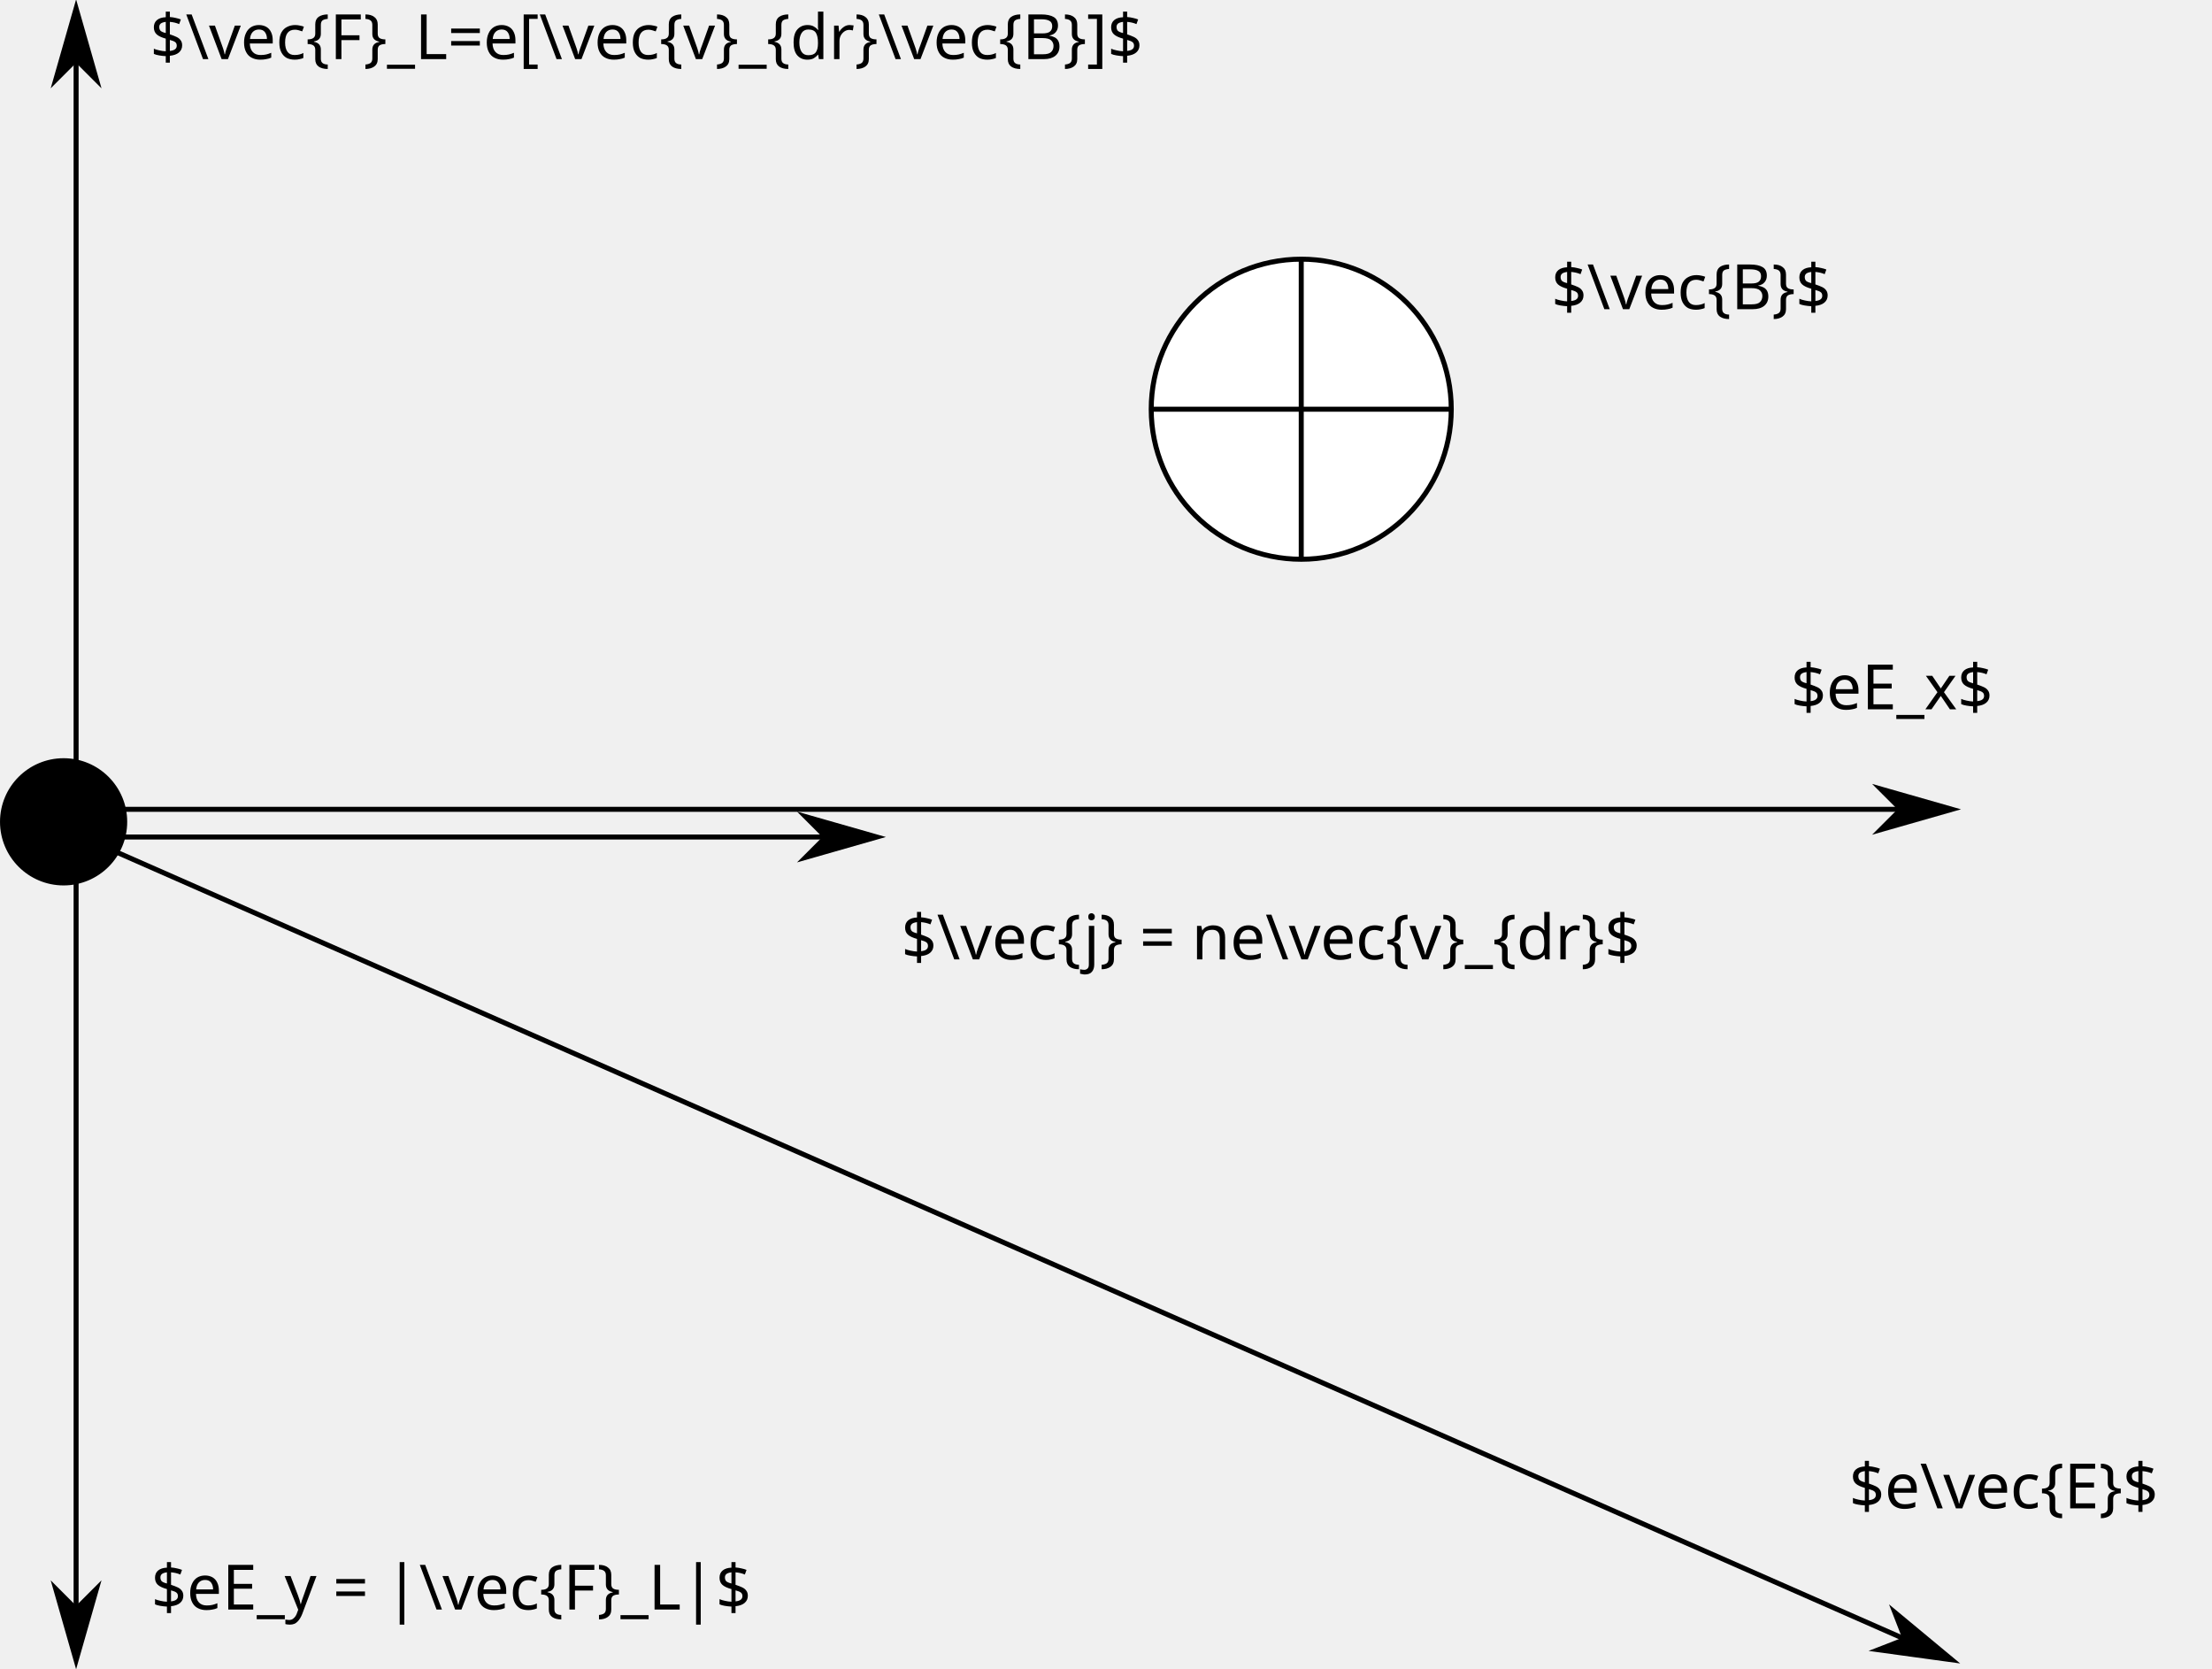
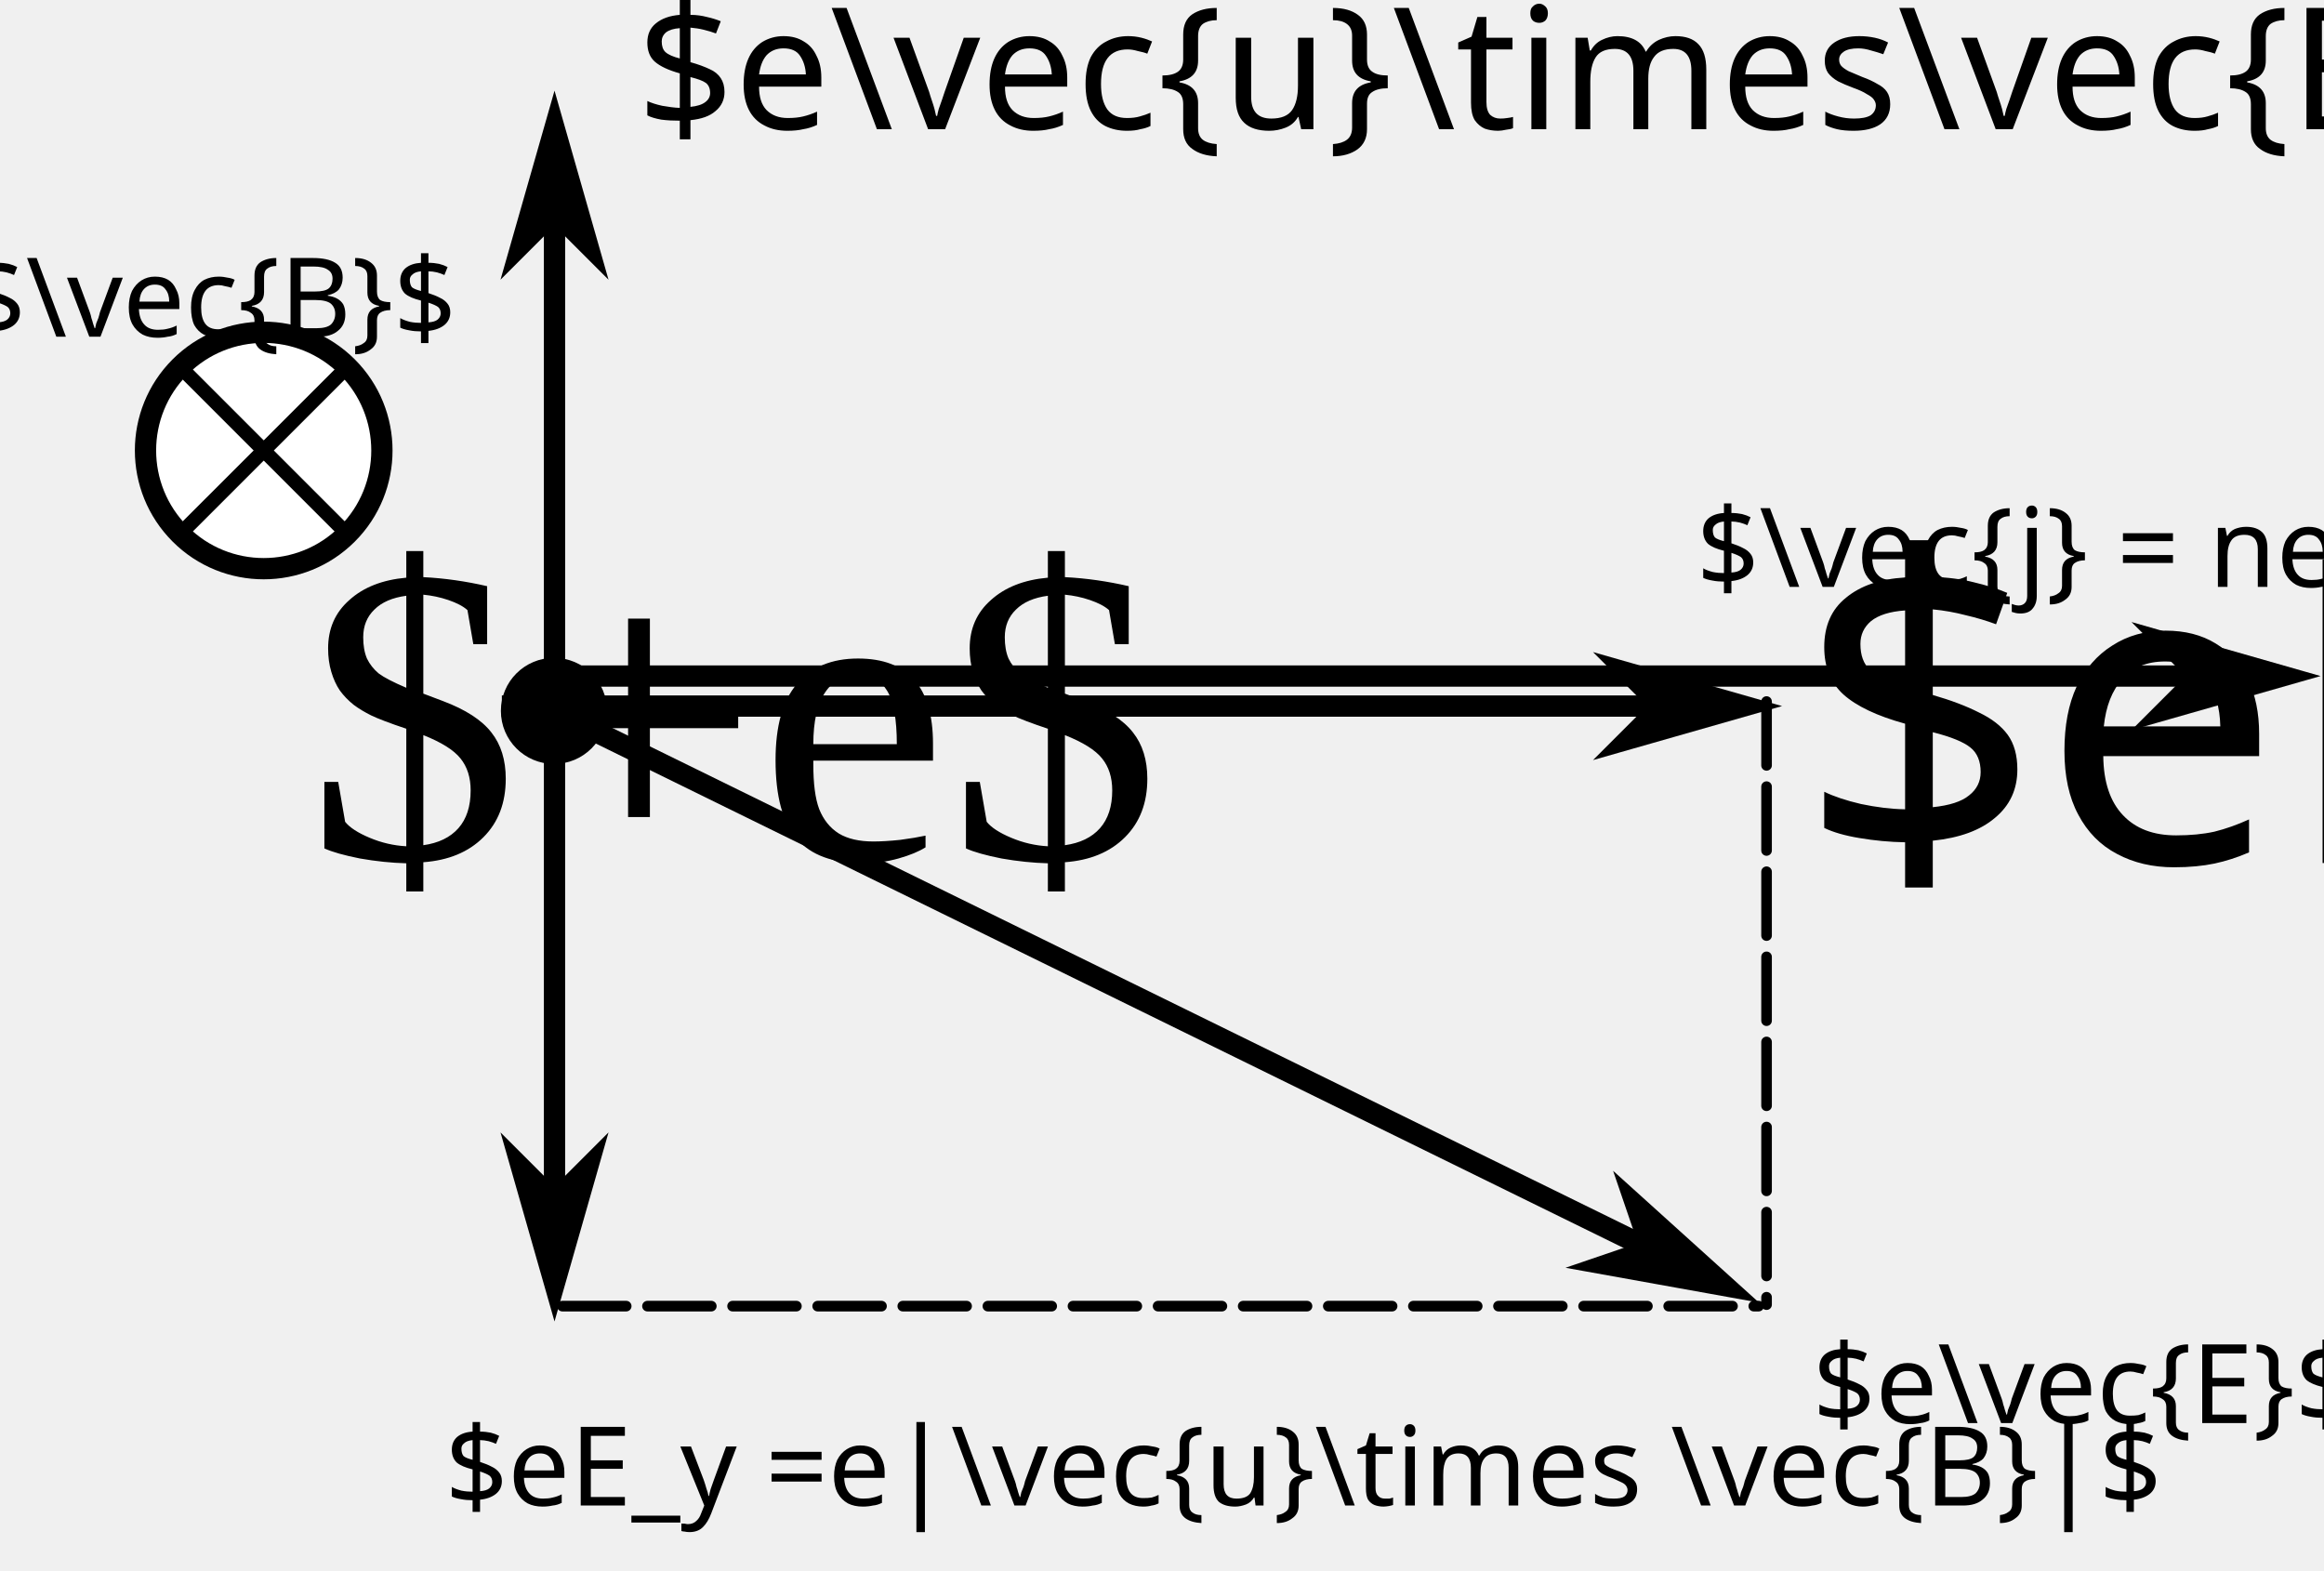
- <svg xmlns="http://www.w3.org/2000/svg" width="52.394mm" height="39.518mm" viewBox="0 0 185.649 140.026" id="svg34914" version="1.1">
+ <svg xmlns="http://www.w3.org/2000/svg" width="19.268mm" height="13.018mm" viewBox="0 0 68.272 46.126" id="svg34914" version="1.1">
  <defs id="defs34916">
+     <marker orient="auto" refY="0" refX="0" id="Arrow1Mstart" style="overflow:visible">
+       <path id="path4310" d="M 0,0 5,-5 -12.5,0 5,5 0,0 Z" style="fill:#000000;fill-opacity:1;fill-rule:evenodd;stroke:#000000;stroke-width:1pt;stroke-opacity:1" transform="matrix(0.4,0,0,0.4,4,0)" />
+     </marker>
+     <marker orient="auto" refY="0" refX="0" id="marker4976" style="overflow:visible">
+       <path id="path4978" d="M 0,0 5,-5 -12.5,0 5,5 0,0 Z" style="fill:#000000;fill-opacity:1;fill-rule:evenodd;stroke:#000000;stroke-width:1pt;stroke-opacity:1" transform="matrix(-0.4,0,0,-0.4,-4,0)" />
+     </marker>
+     <marker orient="auto" refY="0" refX="0" id="marker4900" style="overflow:visible">
+       <path id="path4902" d="M 0,0 5,-5 -12.5,0 5,5 0,0 Z" style="fill:#000000;fill-opacity:1;fill-rule:evenodd;stroke:#000000;stroke-width:1pt;stroke-opacity:1" transform="matrix(-0.4,0,0,-0.4,-4,0)" />
+     </marker>
+     <marker orient="auto" refY="0" refX="0" id="marker4788" style="overflow:visible">
+       <path id="path4790" d="M 0,0 5,-5 -12.5,0 5,5 0,0 Z" style="fill:#000000;fill-opacity:1;fill-rule:evenodd;stroke:#000000;stroke-width:1pt;stroke-opacity:1" transform="matrix(-0.4,0,0,-0.4,-4,0)" />
+     </marker>
+     <marker orient="auto" refY="0" refX="0" id="marker4676" style="overflow:visible">
+       <path id="path4678" d="M 0,0 5,-5 -12.5,0 5,5 0,0 Z" style="fill:#000000;fill-opacity:1;fill-rule:evenodd;stroke:#000000;stroke-width:1pt;stroke-opacity:1" transform="matrix(-0.4,0,0,-0.4,-4,0)" />
+     </marker>
+     <marker orient="auto" refY="0" refX="0" id="Arrow1Mend" style="overflow:visible">
+       <path id="path4313" d="M 0,0 5,-5 -12.5,0 5,5 0,0 Z" style="fill:#000000;fill-opacity:1;fill-rule:evenodd;stroke:#000000;stroke-width:1pt;stroke-opacity:1" transform="matrix(-0.4,0,0,-0.4,-4,0)" />
+     </marker>
    <marker style="overflow:visible" id="marker36668" refX="0" refY="0" orient="auto">
      <path transform="matrix(-0.8,0,0,-0.8,-10,0)" style="fill:#000000;fill-opacity:1;fill-rule:evenodd;stroke:#000000;stroke-width:1pt;stroke-opacity:1" d="M 0,0 5,-5 -12.5,0 5,5 0,0 Z" id="path36670" />
    </marker>
    <marker orient="auto" refY="0" refX="0" id="Arrow1Lstart" style="overflow:visible">
      <path id="path5665" d="M 0,0 5,-5 -12.5,0 5,5 0,0 Z" style="fill:#000000;fill-opacity:1;fill-rule:evenodd;stroke:#000000;stroke-width:1pt;stroke-opacity:1" transform="matrix(0.8,0,0,0.8,10,0)" />
-     </marker>
-     <marker orient="auto" refY="0" refX="0" id="marker35557" style="overflow:visible">
-       <path id="path35559" d="M 0,0 5,-5 -12.5,0 5,5 0,0 Z" style="fill:#000000;fill-opacity:1;fill-rule:evenodd;stroke:#000000;stroke-width:1pt;stroke-opacity:1" transform="matrix(-0.8,0,0,-0.8,-10,0)" />
-     </marker>
-     <marker style="overflow:visible" id="marker35519" refX="0" refY="0" orient="auto">
-       <path transform="matrix(-0.8,0,0,-0.8,-10,0)" style="fill:#000000;fill-opacity:1;fill-rule:evenodd;stroke:#000000;stroke-width:1pt;stroke-opacity:1" d="M 0,0 5,-5 -12.5,0 5,5 0,0 Z" id="path35521" />
-     </marker>
-     <marker orient="auto" refY="0" refX="0" id="Arrow1Lend" style="overflow:visible">
-       <path id="path5668" d="M 0,0 5,-5 -12.5,0 5,5 0,0 Z" style="fill:#000000;fill-opacity:1;fill-rule:evenodd;stroke:#000000;stroke-width:1pt;stroke-opacity:1" transform="matrix(-0.8,0,0,-0.8,-10,0)" />
    </marker>
    <marker orient="auto" refY="0" refX="0" id="Arrow1Lstart-4" style="overflow:visible">
      <path id="path5665-1" d="M 0,0 5,-5 -12.5,0 5,5 0,0 Z" style="fill:#000000;fill-opacity:1;fill-rule:evenodd;stroke:#000000;stroke-width:1pt;stroke-opacity:1" transform="matrix(0.8,0,0,0.8,10,0)" />
    </marker>
    <marker orient="auto" refY="0" refX="0" id="marker35557-6" style="overflow:visible">
      <path id="path35559-3" d="M 0,0 5,-5 -12.5,0 5,5 0,0 Z" style="fill:#000000;fill-opacity:1;fill-rule:evenodd;stroke:#000000;stroke-width:1pt;stroke-opacity:1" transform="matrix(-0.8,0,0,-0.8,-10,0)" />
    </marker>
  </defs>
-   <g id="layer1" transform="translate(-488.3534,-324.1567)">
-     <circle style="opacity:1;fill:#000000;fill-opacity:1;stroke:#000000;stroke-width:0.183;stroke-linejoin:miter;stroke-miterlimit:4;stroke-dasharray:none;stroke-dashoffset:0;stroke-opacity:1" id="path35483" cx="493.691" cy="393.12" r="5.246" />
-     <path style="fill:none;fill-rule:evenodd;stroke:#000000;stroke-width:0.42px;stroke-linecap:butt;stroke-linejoin:miter;stroke-opacity:1;marker-end:url(#Arrow1Lend)" d="m 492.642,392.071 159.482,0" id="path35487" />
-     <path style="fill:none;fill-rule:evenodd;stroke:#000000;stroke-width:0.42px;stroke-linecap:butt;stroke-linejoin:miter;stroke-opacity:1;marker-end:url(#marker35519)" d="m 492.642,394.394 69.249,0" id="path35511" />
-     <path style="fill:none;fill-rule:evenodd;stroke:#000000;stroke-width:0.42px;stroke-linecap:butt;stroke-linejoin:miter;stroke-opacity:1;marker-start:url(#Arrow1Lstart);marker-end:url(#marker35557)" d="m 494.74,463.418 0,-69.249 157.384,69.249" id="path35549" />
-     <path style="fill:none;fill-rule:evenodd;stroke:#000000;stroke-width:0.42px;stroke-linecap:butt;stroke-linejoin:miter;stroke-opacity:1;marker-end:url(#marker36668)" d="m 494.74,394.169 0,-69.249" id="path36660" />
-     <circle style="opacity:1;fill:#ffffff;fill-opacity:1;stroke:#000000;stroke-width:0.42;stroke-linejoin:miter;stroke-miterlimit:4;stroke-dasharray:none;stroke-dashoffset:0;stroke-opacity:1" id="path36745" cx="597.564" cy="358.496" r="12.591" />
-     <path style="fill:none;fill-rule:evenodd;stroke:#000000;stroke-width:0.42;stroke-linecap:butt;stroke-linejoin:miter;stroke-miterlimit:4;stroke-dasharray:none;stroke-opacity:1" d="m 597.564,345.905 0,25.181" id="path36747" />
-     <path style="fill:none;fill-rule:evenodd;stroke:#000000;stroke-width:0.42;stroke-linecap:butt;stroke-linejoin:miter;stroke-miterlimit:4;stroke-dasharray:none;stroke-opacity:1" d="m 584.974,358.496 25.181,0" id="path36749" />
-     <text xml:space="preserve" style="font-style:normal;font-weight:normal;font-size:5.246px;line-height:125%;font-family:sans-serif;letter-spacing:0px;word-spacing:0px;fill:#000000;fill-opacity:1;stroke:none;stroke-width:1px;stroke-linecap:butt;stroke-linejoin:miter;stroke-opacity:1" x="500.939" y="329.117" id="text36751">
-       <tspan id="tspan36753" x="500.939" y="329.117">$\vec{F}_L=e[\vec{v}_{dr}\vec{B}]$</tspan>
+   <g id="layer1" transform="translate(-515.033,-376.2406)">
+     <ellipse style="opacity:1;fill:#000000;fill-opacity:1;stroke:#000000;stroke-width:0.183;stroke-linejoin:miter;stroke-miterlimit:4;stroke-dasharray:none;stroke-dashoffset:0;stroke-opacity:1" id="path35483" cx="531.307" cy="397.125" rx="1.468" ry="1.467" />
+     <path style="fill:none;fill-rule:evenodd;stroke:#000000;stroke-width:0.625;stroke-linecap:butt;stroke-linejoin:miter;stroke-opacity:1;marker-end:url(#marker4676)" d="m 529.776,396.983 36.377,0" id="path35487" />
+     <path style="fill:none;fill-rule:evenodd;stroke:#000000;stroke-width:0.625;stroke-linecap:butt;stroke-linejoin:miter;stroke-opacity:1;marker-end:url(#marker4788)" d="m 531.081,396.101 50.892,0" id="path35511" />
+     <path style="fill:none;fill-rule:evenodd;stroke:#000000;stroke-width:0.625;stroke-linecap:butt;stroke-linejoin:miter;stroke-opacity:1;marker-start:url(#Arrow1Mstart);marker-end:url(#Arrow1Mend)" d="m 531.323,413.83 0,-16.69 34.279,16.824" id="path35549" />
+     <path style="fill:none;fill-rule:evenodd;stroke:#000000;stroke-width:0.625;stroke-linecap:butt;stroke-linejoin:miter;stroke-opacity:1;marker-end:url(#marker4900)" d="m 531.323,398.277 0,-18.142" id="path36660" />
+     <ellipse style="opacity:1;fill:#ffffff;fill-opacity:1;stroke:#000000;stroke-width:0.625;stroke-linejoin:miter;stroke-miterlimit:4;stroke-dasharray:none;stroke-dashoffset:0;stroke-opacity:1" id="path36745" cx="645.046" cy="-94.364" rx="3.473" ry="3.472" transform="matrix(0.7069941,0.7072194,-0.7072194,0.7069942,0,0)" />
+     <path style="fill:none;fill-rule:evenodd;stroke:#000000;stroke-width:0.42;stroke-linecap:butt;stroke-linejoin:miter;stroke-miterlimit:4;stroke-dasharray:none;stroke-opacity:1" d="m 525.235,387.02 -4.91,4.909" id="path36747" />
+     <path style="fill:none;fill-rule:evenodd;stroke:#000000;stroke-width:0.42;stroke-linecap:butt;stroke-linejoin:miter;stroke-miterlimit:4;stroke-dasharray:none;stroke-opacity:1" d="m 520.325,387.018 4.911,4.912" id="path36749" />
+     <text xml:space="preserve" style="font-style:normal;font-weight:normal;font-size:5px;line-height:125%;font-family:sans-serif;letter-spacing:0px;word-spacing:0px;fill:#000000;fill-opacity:1;stroke:none;stroke-width:1px;stroke-linecap:butt;stroke-linejoin:miter;stroke-opacity:1" x="533.627" y="380.116" id="text36751" transform="scale(1.000204,0.9997957)">
+       <tspan id="tspan36753" x="533.627" y="380.116">$e\vec{u}\times\vec{B}$</tspan>
    </text>
-     <text xml:space="preserve" style="font-style:normal;font-weight:normal;font-size:5.246px;line-height:125%;font-family:sans-serif;letter-spacing:0px;word-spacing:0px;fill:#000000;fill-opacity:1;stroke:none;stroke-width:1px;stroke-linecap:butt;stroke-linejoin:miter;stroke-opacity:1" x="618.549" y="350.102" id="text36755">
-       <tspan id="tspan36757" x="618.549" y="350.102">$\vec{B}$</tspan>
+     <text xml:space="preserve" style="font-style:normal;font-weight:normal;font-size:3.236px;line-height:125%;font-family:sans-serif;letter-spacing:0px;word-spacing:0px;fill:#000000;fill-opacity:1;stroke:none;stroke-width:1px;stroke-linecap:butt;stroke-linejoin:miter;stroke-opacity:1" x="513.838" y="386.208" id="text36755" transform="scale(1.000204,0.9997957)">
+       <tspan id="tspan36757" x="513.838" y="386.208">$\vec{B}$</tspan>
    </text>
-     <text xml:space="preserve" style="font-style:normal;font-weight:normal;font-size:5.246px;line-height:125%;font-family:sans-serif;letter-spacing:0px;word-spacing:0px;fill:#000000;fill-opacity:1;stroke:none;stroke-width:1px;stroke-linecap:butt;stroke-linejoin:miter;stroke-opacity:1" x="638.643" y="383.677" id="text36759">
-       <tspan id="tspan36761" x="638.643" y="383.677">$eE_x$</tspan>
+     <text xml:space="preserve" style="font-style:normal;font-weight:normal;font-size:3.236px;line-height:125%;font-family:sans-serif;letter-spacing:0px;word-spacing:0px;fill:#000000;fill-opacity:1;stroke:none;stroke-width:1px;stroke-linecap:butt;stroke-linejoin:miter;stroke-opacity:1" x="567.726" y="401.676" id="text36759" transform="scale(1.000204,0.9997957)">
+       <tspan id="tspan36761" x="567.726" y="401.676" style="font-size:12.5px">$eE_x$</tspan>
    </text>
-     <text xml:space="preserve" style="font-style:normal;font-weight:normal;font-size:5.246px;line-height:125%;font-family:sans-serif;letter-spacing:0px;word-spacing:0px;fill:#000000;fill-opacity:1;stroke:none;stroke-width:1px;stroke-linecap:butt;stroke-linejoin:miter;stroke-opacity:1" x="643.538" y="450.731" id="text36763">
-       <tspan id="tspan36765" x="643.538" y="450.731">$e\vec{E}$</tspan>
+     <text xml:space="preserve" style="font-style:normal;font-weight:normal;font-size:3.236px;line-height:125%;font-family:sans-serif;letter-spacing:0px;word-spacing:0px;fill:#000000;fill-opacity:1;stroke:none;stroke-width:1px;stroke-linecap:butt;stroke-linejoin:miter;stroke-opacity:1" x="568.165" y="418.133" id="text36763" transform="scale(1.000204,0.9997957)">
+       <tspan id="tspan36765" x="568.165" y="418.133">$e\vec{E}$</tspan>
    </text>
-     <text xml:space="preserve" style="font-style:normal;font-weight:normal;font-size:5.246px;line-height:125%;font-family:sans-serif;letter-spacing:0px;word-spacing:0px;fill:#000000;fill-opacity:1;stroke:none;stroke-width:1px;stroke-linecap:butt;stroke-linejoin:miter;stroke-opacity:1" x="501.036" y="459.221" id="text36767">
-       <tspan id="tspan36769" x="501.036" y="459.221">$eE_y = |\vec{F}_L|$</tspan>
+     <text xml:space="preserve" style="font-style:normal;font-weight:normal;font-size:3.236px;line-height:125%;font-family:sans-serif;letter-spacing:0px;word-spacing:0px;fill:#000000;fill-opacity:1;stroke:none;stroke-width:1px;stroke-linecap:butt;stroke-linejoin:miter;stroke-opacity:1" x="527.997" y="420.554" id="text36767" transform="scale(1.000204,0.9997957)">
+       <tspan id="tspan36769" x="527.997" y="420.554">$eE_y =e|\vec{u}\times \vec{B}|$</tspan>
    </text>
-     <text xml:space="preserve" style="font-style:normal;font-weight:normal;font-size:5.246px;line-height:125%;font-family:sans-serif;letter-spacing:0px;word-spacing:0px;fill:#000000;fill-opacity:1;stroke:none;stroke-width:1px;stroke-linecap:butt;stroke-linejoin:miter;stroke-opacity:1" x="563.989" y="404.662" id="text36771">
-       <tspan id="tspan36773" x="563.989" y="404.662">$\vec{j} = ne\vec{v}_{dr}$</tspan>
+     <text xml:space="preserve" style="font-style:normal;font-weight:normal;font-size:3.236px;line-height:125%;font-family:sans-serif;letter-spacing:0px;word-spacing:0px;fill:#000000;fill-opacity:1;stroke:none;stroke-width:1px;stroke-linecap:butt;stroke-linejoin:miter;stroke-opacity:1" x="564.751" y="393.562" id="text36771" transform="scale(1.000204,0.9997957)">
+       <tspan id="tspan36773" x="564.751" y="393.562">$\vec{j} = ne\vec{u}$</tspan>
    </text>
+     <text xml:space="preserve" style="color:#000000;font-style:normal;font-variant:normal;font-weight:normal;font-stretch:normal;font-size:12.5px;line-height:125%;font-family:'Times New Roman';-inkscape-font-specification:'Times New Roman, ';text-indent:0;text-align:start;text-decoration:none;text-decoration-line:none;text-decoration-style:solid;text-decoration-color:#000000;letter-spacing:0px;word-spacing:0px;text-transform:none;direction:ltr;block-progression:tb;writing-mode:lr-tb;baseline-shift:baseline;text-anchor:start;white-space:normal;clip-rule:nonzero;display:inline;overflow:visible;visibility:visible;opacity:1;isolation:auto;mix-blend-mode:normal;color-interpolation:sRGB;color-interpolation-filters:linearRGB;solid-color:#000000;solid-opacity:1;fill:#000000;fill-opacity:1;fill-rule:nonzero;stroke:none;stroke-width:0.5;stroke-linecap:butt;stroke-linejoin:miter;stroke-miterlimit:4;stroke-dasharray:none;stroke-dashoffset:0;stroke-opacity:1;color-rendering:auto;image-rendering:auto;shape-rendering:auto;text-rendering:auto;enable-background:accumulate" x="524.031" y="401.475" id="text9163">
+       <tspan id="tspan9165" x="524.031" y="401.475">$+e$</tspan>
+     </text>
+     <path style="opacity:1;fill:none;fill-opacity:1;fill-rule:nonzero;stroke:#000000;stroke-width:0.312;stroke-linecap:round;stroke-linejoin:miter;stroke-miterlimit:4;stroke-dasharray:1.875,0.625;stroke-dashoffset:0;stroke-opacity:1" d="m 566.929,396.85 0,17.717" id="path10010" />
+     <path id="path10012" d="m 531.554,414.611 35.142,0" style="opacity:1;fill:none;fill-opacity:1;fill-rule:nonzero;stroke:#000000;stroke-width:0.312;stroke-linecap:round;stroke-linejoin:miter;stroke-miterlimit:4;stroke-dasharray:1.875, 0.625;stroke-dashoffset:0;stroke-opacity:1" />
  </g>
</svg>
